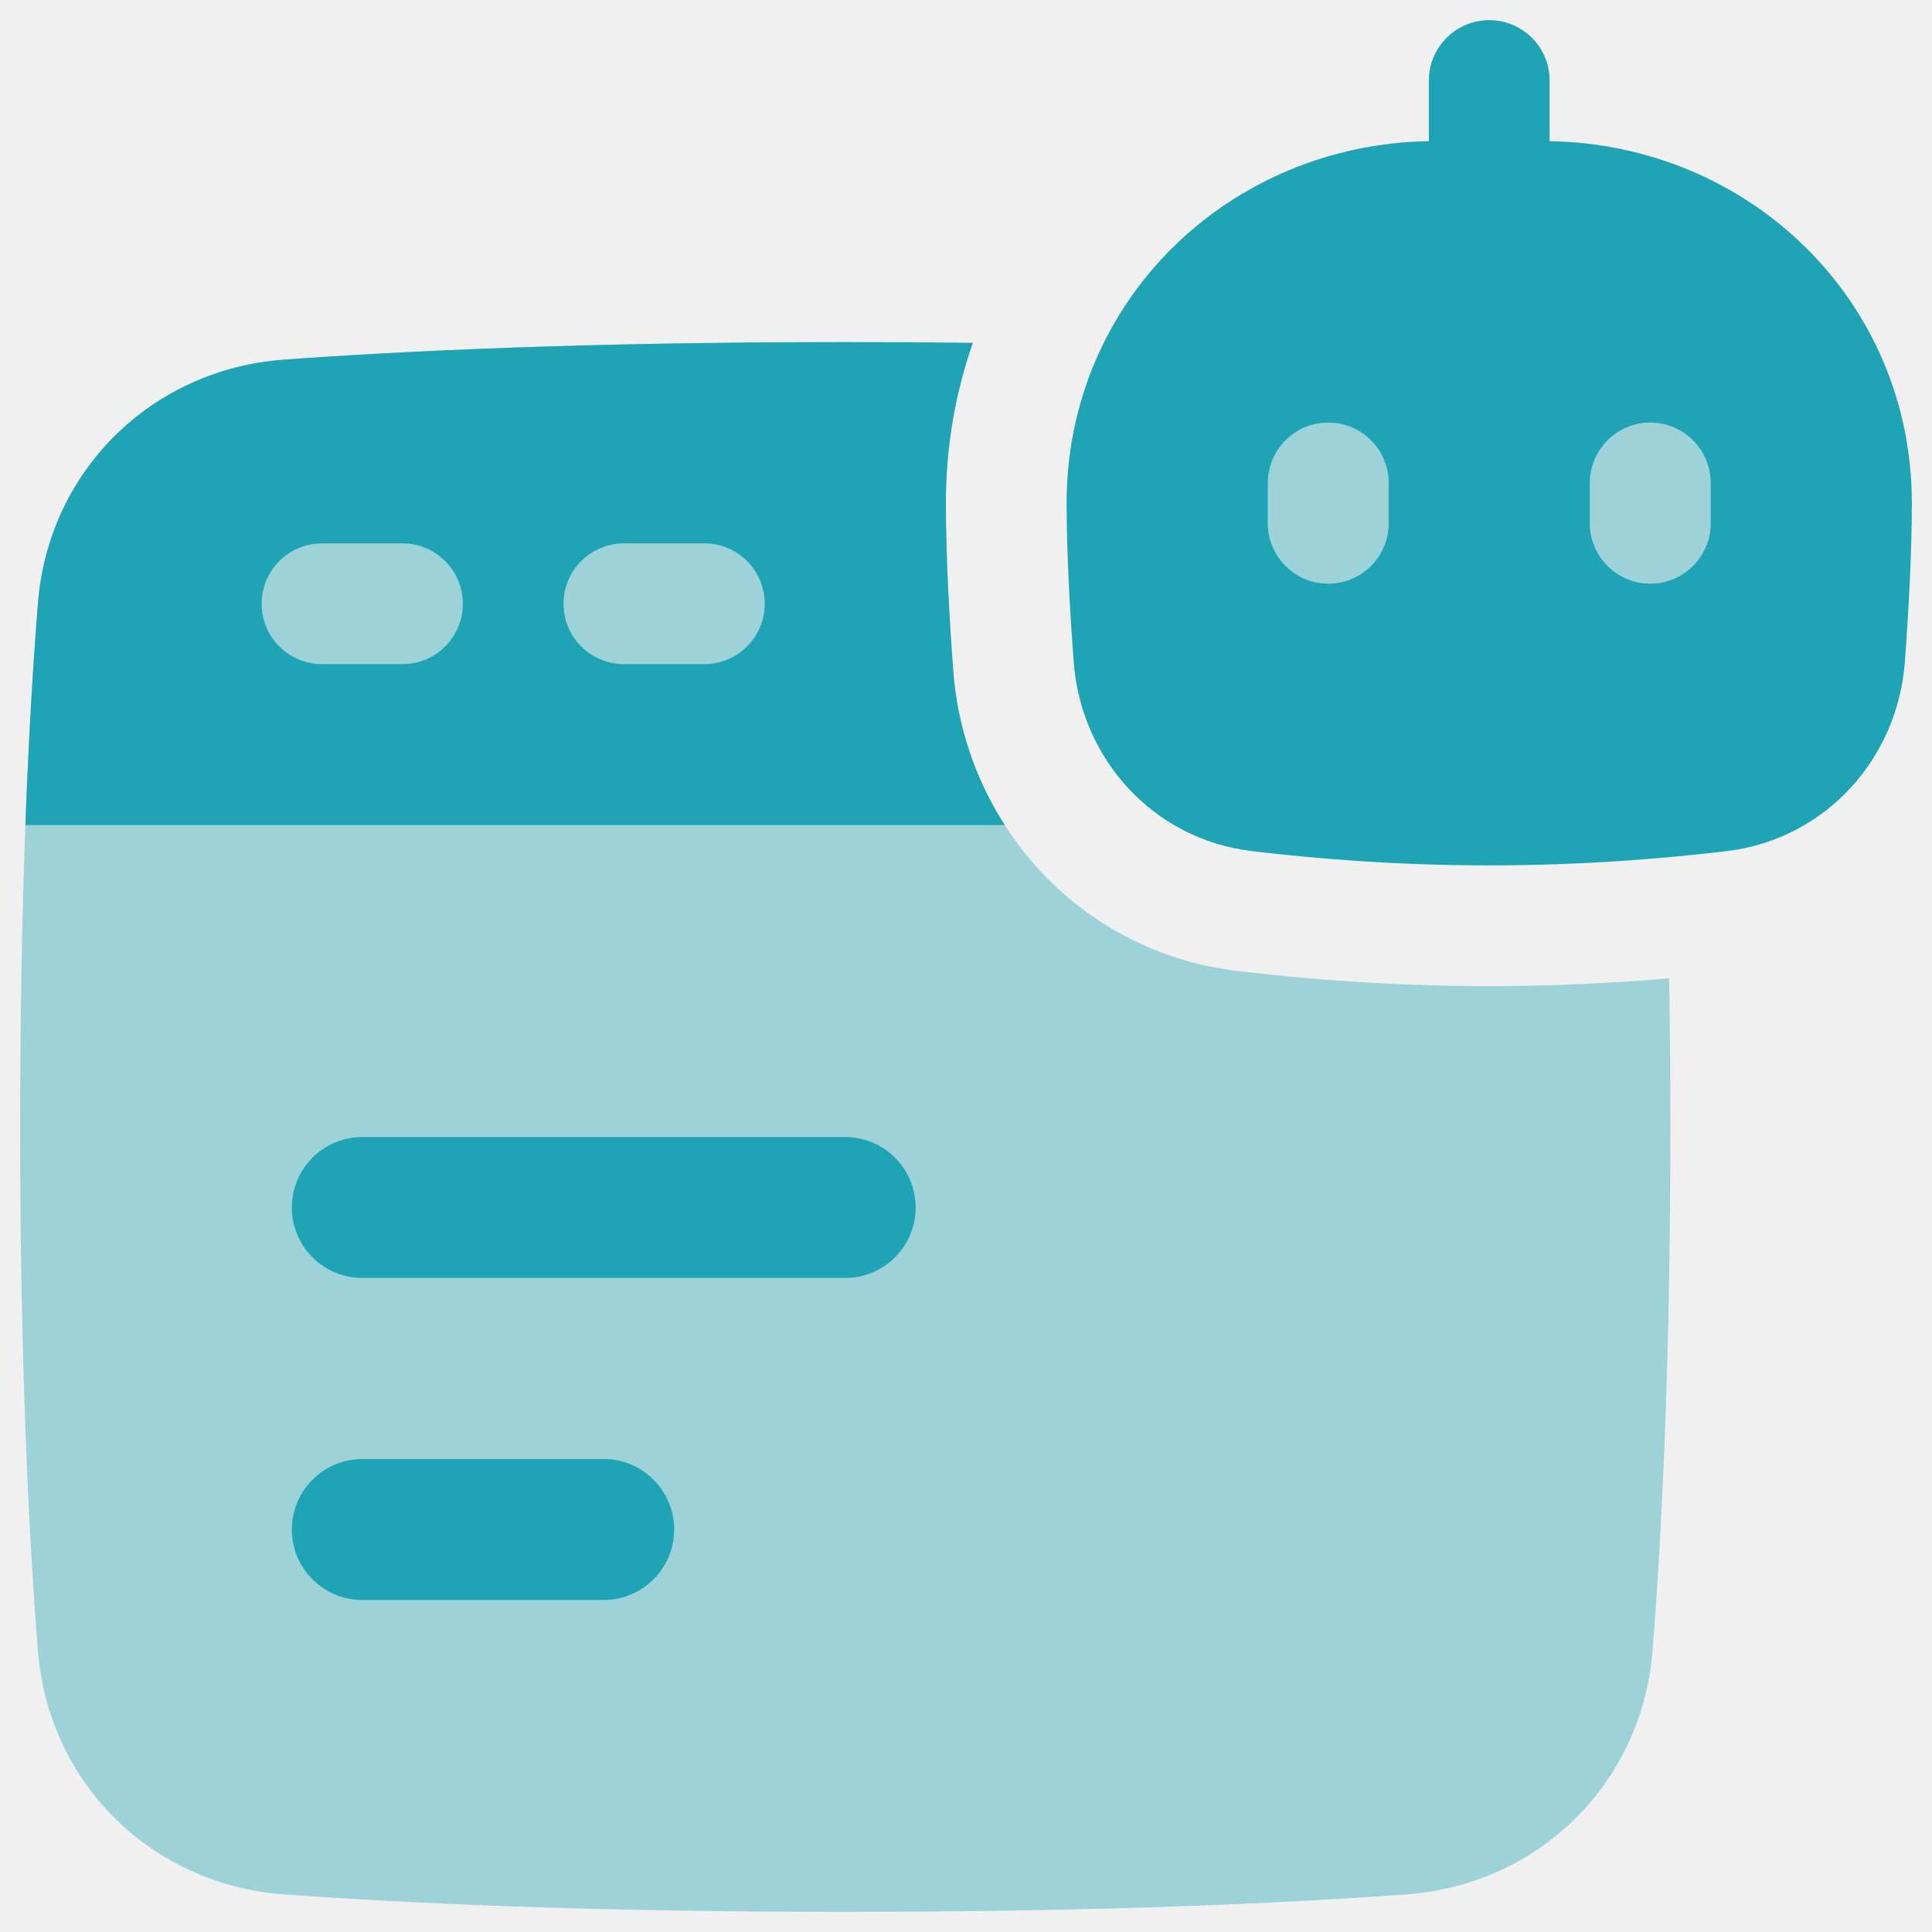
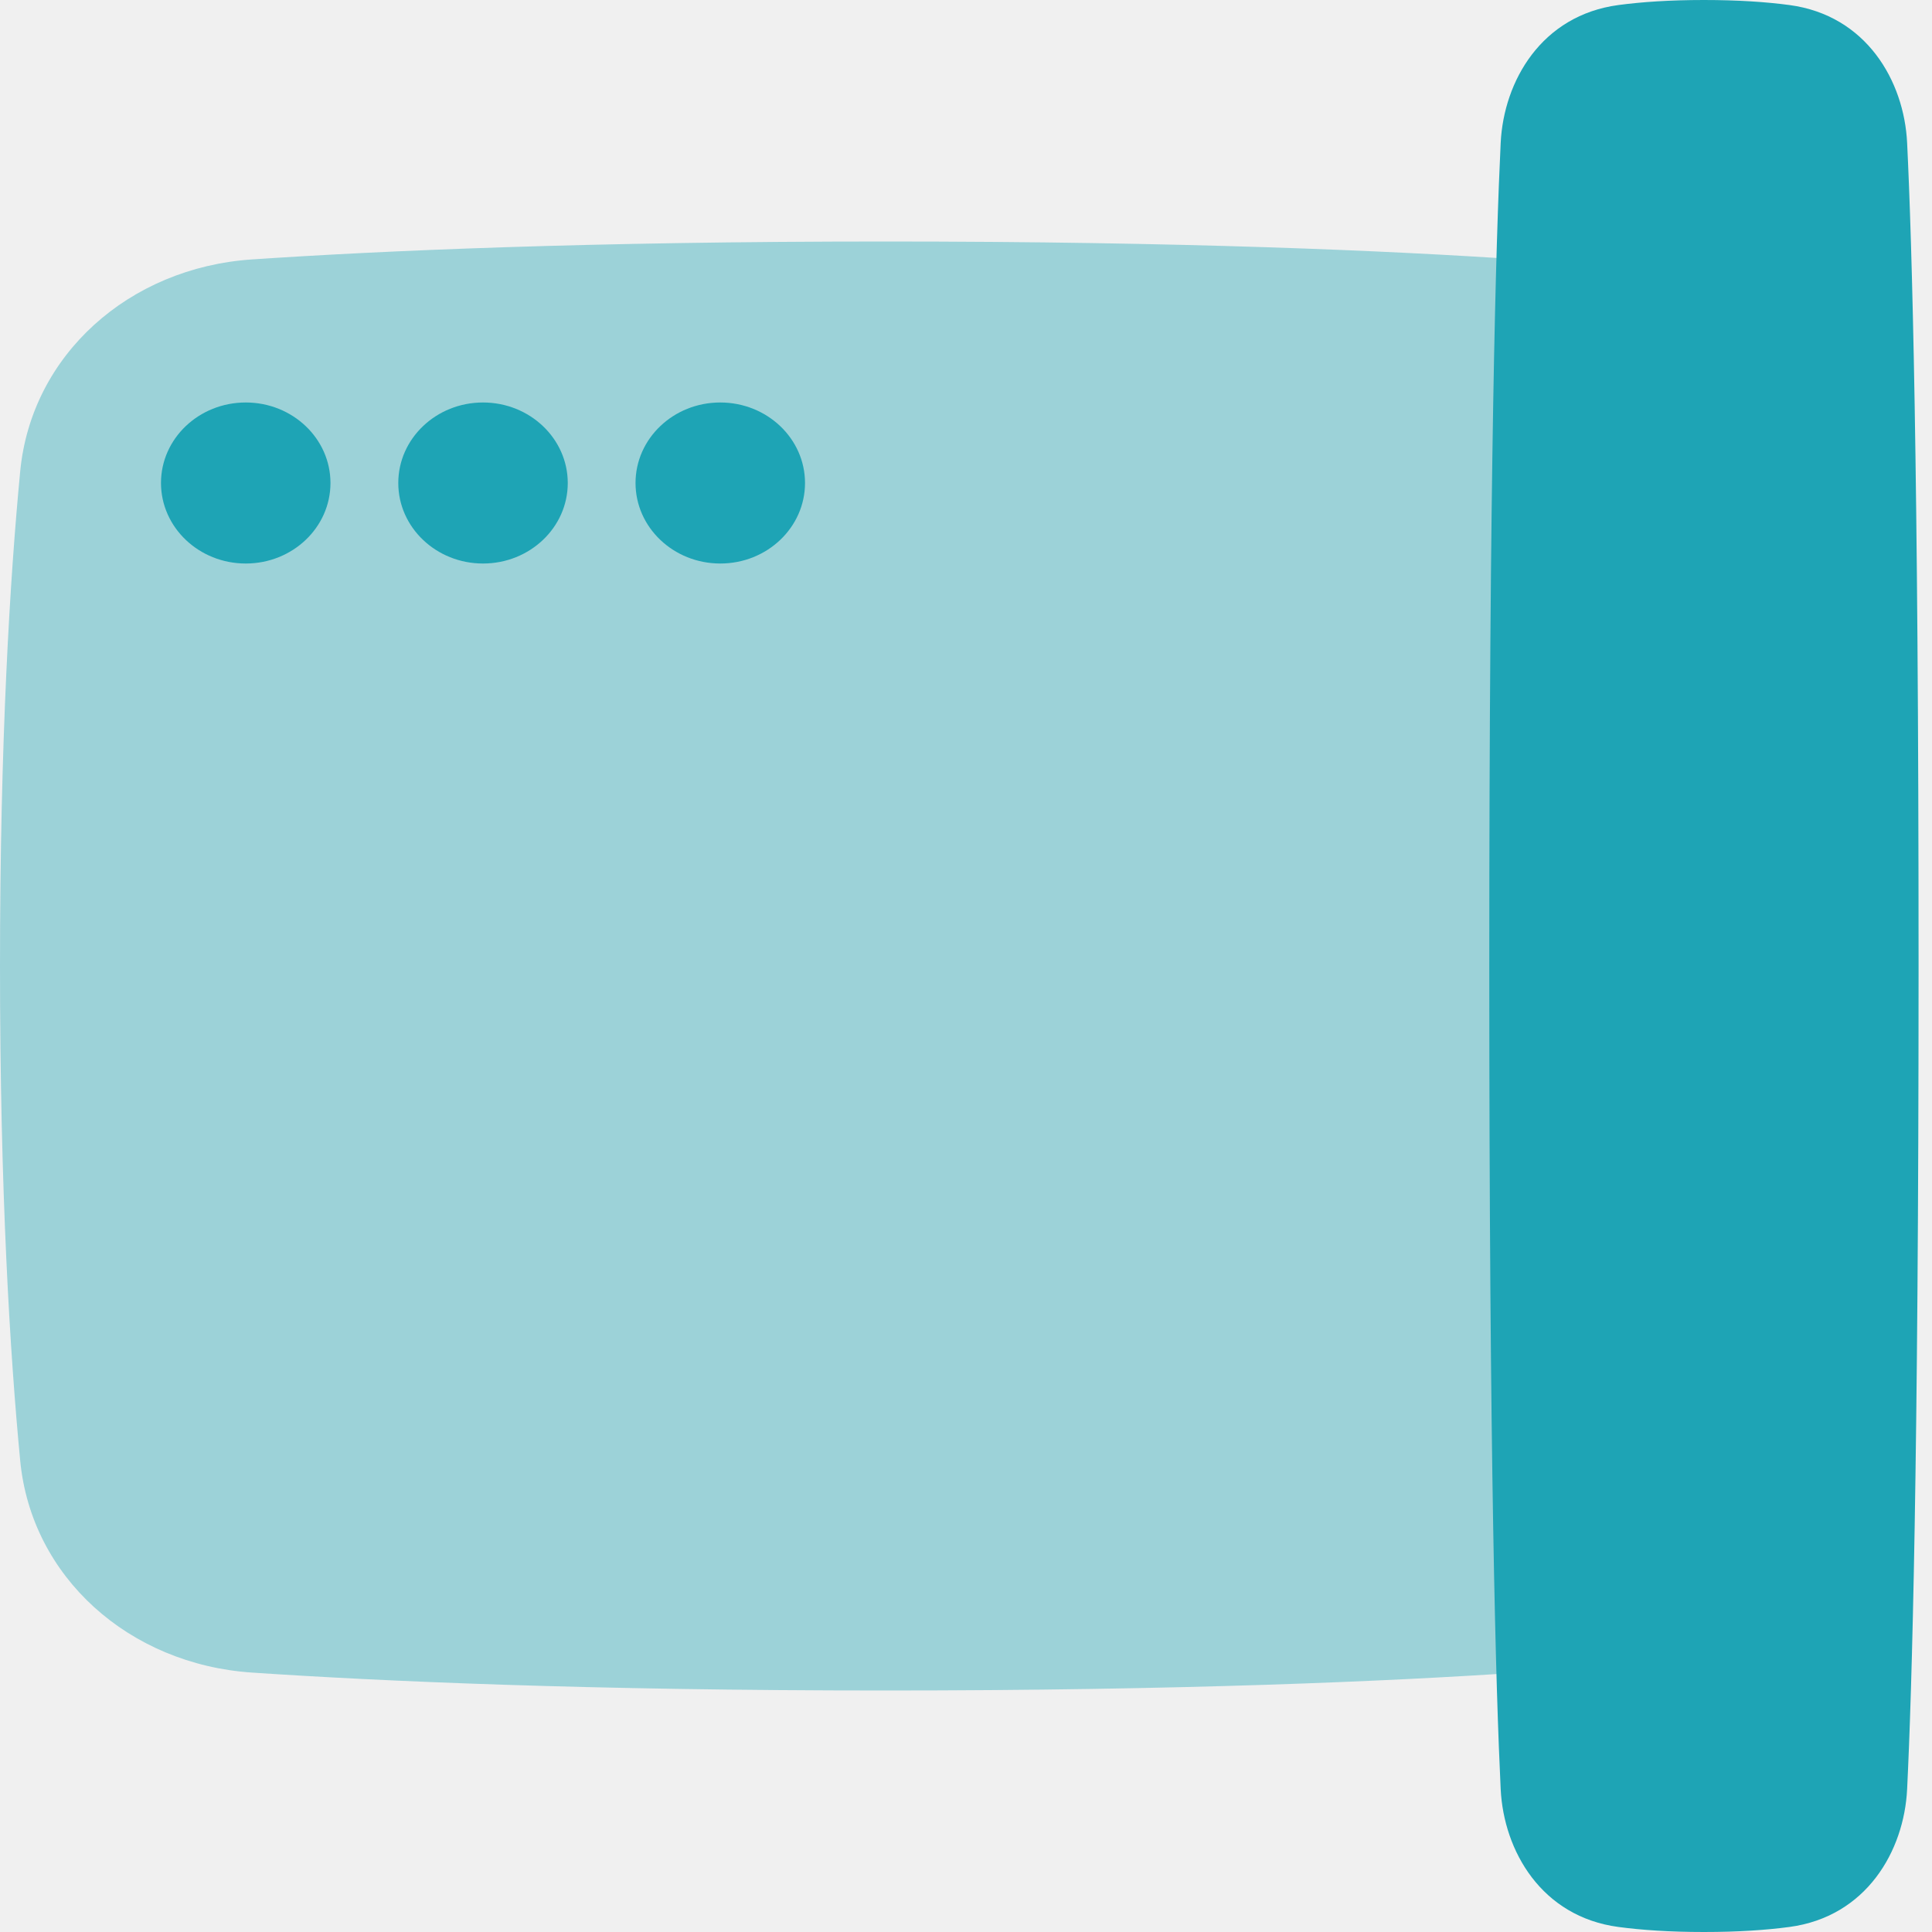
<svg xmlns="http://www.w3.org/2000/svg" width="40" height="40" viewBox="0 0 40 40" fill="none">
-   <g clip-path="url(#clip0_6721_3651)">
-     <path opacity="0.4" fill-rule="evenodd" clip-rule="evenodd" d="M20.141 7.099C19.78 8.129 19.583 9.243 19.583 10.417C19.583 11.552 19.658 12.84 19.736 13.891C19.969 17.015 22.318 19.707 25.618 20.103C26.978 20.266 28.783 20.417 30.833 20.417C32.204 20.417 33.466 20.349 34.558 20.256C34.574 21.216 34.583 22.241 34.583 23.333C34.583 28.256 34.402 31.814 34.214 34.174C33.996 36.924 31.859 39.02 29.12 39.221C26.638 39.402 22.828 39.583 17.5 39.583C12.172 39.583 8.362 39.402 5.88 39.221C3.141 39.02 1.003 36.924 0.785 34.174C0.598 31.814 0.417 28.256 0.417 23.333C0.417 18.41 0.598 14.852 0.785 12.493C1.003 9.742 3.141 7.647 5.88 7.446C8.362 7.264 12.172 7.083 17.5 7.083C18.426 7.083 19.305 7.089 20.141 7.099Z" fill="#1EA4B5" />
-     <path d="M17.5 7.083C18.426 7.083 19.306 7.089 20.141 7.099C19.78 8.129 19.583 9.243 19.583 10.417C19.583 11.552 19.658 12.841 19.736 13.892C19.822 15.046 20.198 16.141 20.803 17.083H0.525C0.595 15.224 0.689 13.701 0.785 12.493C1.003 9.742 3.141 7.647 5.88 7.446C8.362 7.265 12.172 7.083 17.5 7.083ZM6.667 11.25C5.977 11.25 5.417 11.81 5.417 12.5C5.417 13.19 5.977 13.75 6.667 13.75H8.333C9.023 13.75 9.583 13.19 9.583 12.5C9.583 11.81 9.023 11.25 8.333 11.25H6.667ZM12.917 11.25C12.227 11.25 11.667 11.81 11.667 12.5C11.667 13.19 12.227 13.75 12.917 13.75H14.583C15.273 13.75 15.833 13.19 15.833 12.5C15.833 11.81 15.273 11.25 14.583 11.25H12.917Z" fill="#1EA4B5" />
-     <path fill-rule="evenodd" clip-rule="evenodd" d="M7.5 23.542C6.694 23.542 6.042 24.195 6.042 25C6.042 25.805 6.694 26.458 7.5 26.458H17.5C18.305 26.458 18.958 25.805 18.958 25C18.958 24.195 18.305 23.542 17.5 23.542H7.5ZM7.5 30.208C6.694 30.208 6.042 30.861 6.042 31.667C6.042 32.472 6.694 33.125 7.5 33.125H12.5C13.305 33.125 13.958 32.472 13.958 31.667C13.958 30.861 13.305 30.208 12.5 30.208H7.5Z" fill="#1EA4B5" />
-     <path d="M30.833 0.417C31.523 0.417 32.083 0.977 32.083 1.667V2.923C36.211 2.989 39.583 6.216 39.583 10.417C39.583 11.459 39.514 12.676 39.438 13.706C39.289 15.702 37.801 17.375 35.75 17.621C34.468 17.775 32.763 17.917 30.833 17.917C28.903 17.917 27.198 17.775 25.916 17.621C23.866 17.375 22.378 15.702 22.23 13.706C22.153 12.676 22.083 11.459 22.083 10.417C22.083 6.216 25.455 2.989 29.583 2.923V1.667C29.583 0.977 30.143 0.417 30.833 0.417ZM27.5 8.75C26.81 8.75 26.25 9.31 26.25 10V10.833C26.25 11.523 26.81 12.083 27.5 12.083C28.19 12.083 28.75 11.523 28.75 10.833V10C28.75 9.31 28.19 8.75 27.5 8.75ZM34.167 8.75C33.477 8.75 32.917 9.31 32.917 10V10.833C32.917 11.523 33.477 12.083 34.167 12.083C34.857 12.083 35.417 11.523 35.417 10.833V10C35.417 9.31 34.857 8.75 34.167 8.75Z" fill="#1EA4B5" />
-     <path opacity="0.4" fill-rule="evenodd" clip-rule="evenodd" d="M28.75 10C28.75 9.31 28.19 8.75 27.5 8.75C26.81 8.75 26.25 9.31 26.25 10V10.833C26.25 11.524 26.81 12.083 27.5 12.083C28.19 12.083 28.75 11.524 28.75 10.833V10ZM35.417 10C35.417 9.31 34.857 8.75 34.167 8.75C33.476 8.75 32.917 9.31 32.917 10V10.833C32.917 11.524 33.476 12.083 34.167 12.083C34.857 12.083 35.417 11.524 35.417 10.833V10Z" fill="#1EA4B5" />
+   <g clip-path="url(#clip0_6872_4580)">
+     <path opacity="0.4" fill-rule="evenodd" clip-rule="evenodd" d="M18.333 5C12.162 5 7.874 5.192 5.218 5.371C2.67 5.542 0.648 7.349 0.418 9.761C0.209 11.946 0 15.303 0 20C0 24.697 0.209 28.054 0.418 30.239C0.648 32.651 2.67 34.458 5.218 34.629C7.874 34.808 12.162 35 18.333 35C24.505 35 28.793 34.808 31.449 34.629C33.997 34.458 36.018 32.651 36.249 30.239C36.458 28.054 36.667 24.697 36.667 20C36.667 15.303 36.458 11.946 36.249 9.761C36.018 7.349 33.997 5.542 31.449 5.371C28.793 5.192 24.505 5 18.333 5Z" fill="#1EA4B5" />
+     <path fill-rule="evenodd" clip-rule="evenodd" d="M3.333 10C3.333 9.08 4.118 8.333 5.088 8.333C6.057 8.333 6.842 9.08 6.842 10C6.842 10.92 6.057 11.667 5.088 11.667C4.119 11.667 3.334 10.92 3.333 10ZM8.246 10C8.246 9.08 9.031 8.333 10 8.333C10.969 8.333 11.754 9.08 11.755 10C11.755 10.92 10.97 11.667 10 11.667C9.031 11.667 8.246 10.92 8.246 10ZM14.912 8.333C13.943 8.333 13.158 9.08 13.158 10C13.158 10.92 13.944 11.667 14.913 11.667C15.882 11.667 16.667 10.92 16.667 10C16.667 9.08 15.881 8.333 14.912 8.333Z" fill="#1EA4B5" />
+     <path d="M31.07 37.042C30.971 34.996 30.834 30.311 30.834 20C30.834 9.689 30.971 5.004 31.07 2.958C31.133 1.677 31.915 0.316 33.51 0.104C33.983 0.041 34.565 0 35.278 0C35.991 0 36.573 0.041 37.046 0.104C38.641 0.316 39.423 1.677 39.485 2.958C39.585 5.004 39.722 9.689 39.722 20C39.722 30.311 39.585 34.996 39.485 37.042C39.423 38.323 38.641 39.684 37.046 39.896C36.573 39.959 35.991 40 35.278 40C34.565 40 33.983 39.959 33.51 39.896C31.915 39.684 31.133 38.323 31.07 37.042Z" fill="#1EA4B5" />
  </g>
  <defs>
-     <clipPath id="clip0_6721_3651">
+     <clipPath id="clip0_6872_4580">
      <rect width="40" height="40" fill="white" />
    </clipPath>
  </defs>
</svg>
